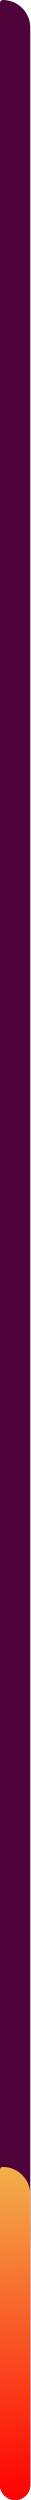
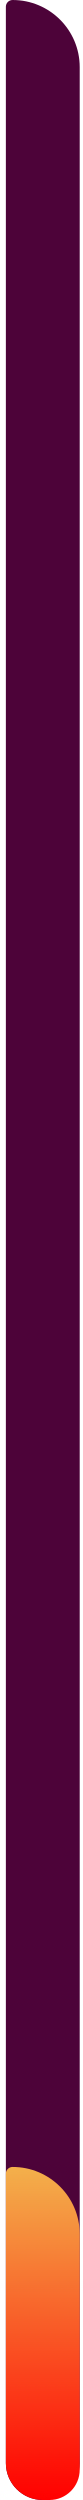
- <svg xmlns="http://www.w3.org/2000/svg" width="7" height="578" viewBox="0 0 7 578" fill="none">
-   <path d="M0 0.636C0 0.285 0.285 0 0.636 0C4.151 0 7 2.849 7 6.364V574.5C7 576.433 5.433 578 3.5 578C1.567 578 0 576.433 0 574.5V0.636Z" fill="#4D0339" />
-   <path d="M0 501.636C0 501.285 0.285 501 0.636 501C4.151 501 7 503.849 7 507.364V574.5C7 576.433 5.433 578 3.5 578C1.567 578 0 576.433 0 574.5V501.636Z" fill="url(#paint0_linear_932_179)" />
+ <svg xmlns="http://www.w3.org/2000/svg" width="11" height="334" viewBox="0 0 11 334" fill="none">
+   <path d="M0.784 0.897C0.784 0.402 1.185 0 1.681 0V0C6.634 0 10.649 4.015 10.649 8.968V329.068C10.649 331.792 8.44 334 5.716 334V334C2.992 334 0.784 331.792 0.784 329.068V0.897Z" fill="#4D0339" />
+   <path d="M0.784 290.402C0.784 289.907 1.185 289.505 1.681 289.505V289.505C6.634 289.505 10.649 293.521 10.649 298.473V329.955C10.649 332.189 8.838 334 6.604 334H5.716C2.992 334 0.784 331.792 0.784 329.068V290.402Z" fill="url(#paint0_linear_12_3)" />
  <defs>
-     <linearGradient id="paint0_linear_932_179" x1="3.5" y1="501" x2="3.5" y2="578" gradientUnits="userSpaceOnUse">
+     <linearGradient id="paint0_linear_12_3" x1="5.716" y1="289.505" x2="5.716" y2="334" gradientUnits="userSpaceOnUse">
      <stop stop-color="#F3B04B" />
      <stop offset="1" stop-color="#FF0000" />
    </linearGradient>
  </defs>
</svg>
